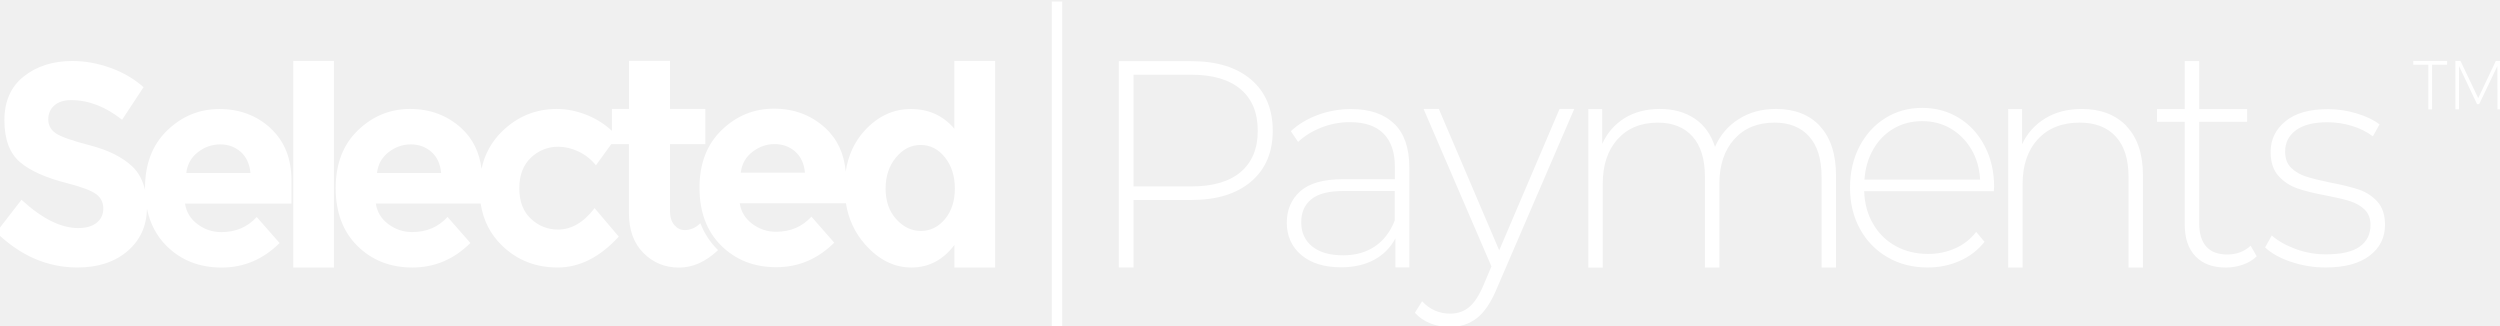
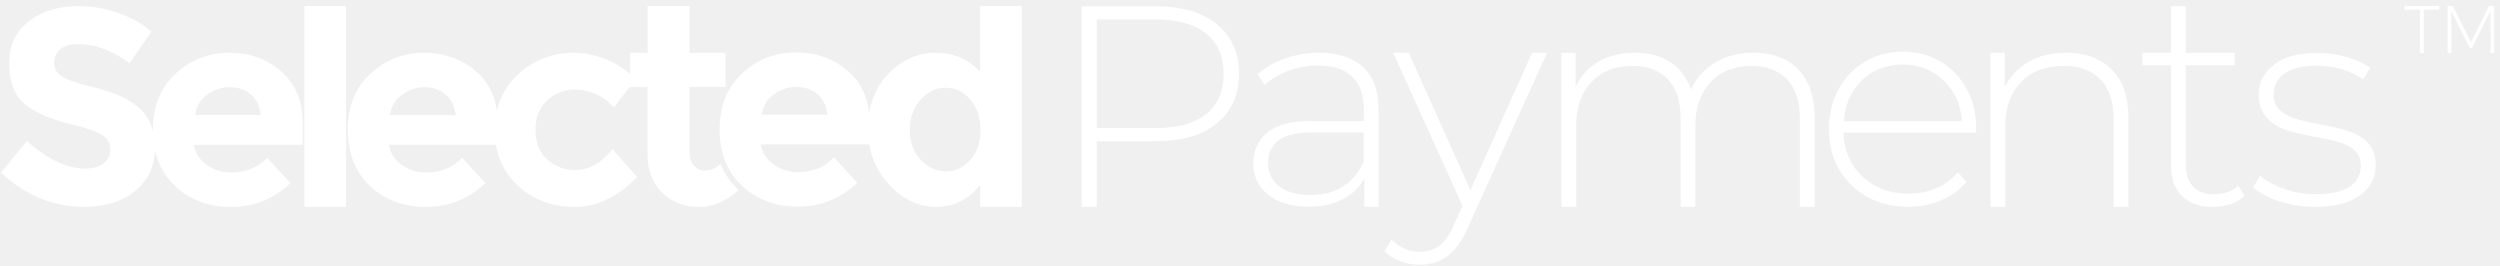
- <svg xmlns="http://www.w3.org/2000/svg" width="215" height="28" fill="#fff">
-   <path d="M207.539 5.24v.329h1.296v3.84h.32V5.57h1.296v-.33h-2.912zm3.623 0v4.163h.313V5.684l1.55 3.27h.186l1.562-3.27.012 3.719h.301V5.24h-.446l-1.513 3.2-1.525-3.2h-.446.006zM91.351.133h-.898v27.975h.898V.133zm-68.078 10.89c-1.206-1.096-2.676-1.647-4.4-1.647s-3.225.615-4.497 1.844-1.905 2.883-1.905 4.961l.006.171c-.193-.83-.549-1.521-1.103-2.04-.856-.805-2.062-1.4-3.611-1.806-1.549-.399-2.538-.748-2.966-1.045-.428-.292-.645-.691-.645-1.191s.175-.9.524-1.204.832-.456 1.435-.456c1.513 0 2.972.564 4.388 1.692L12.344 7.5c-.808-.722-1.76-1.274-2.851-1.666s-2.182-.589-3.273-.589c-1.664 0-3.056.444-4.171 1.324S.379 8.71.379 10.339s.44 2.826 1.32 3.586 2.267 1.381 4.171 1.856c1.2.31 2.001.621 2.405.919.404.304.609.71.609 1.229s-.193.925-.573 1.229-.904.456-1.579.456c-1.495 0-3.122-.811-4.883-2.433l-2.17 2.801c2.074 2.015 4.4 3.022 6.986 3.022 1.79 0 3.237-.482 4.334-1.438 1.067-.931 1.61-2.135 1.64-3.612.265 1.267.82 2.338 1.688 3.2 1.248 1.235 2.821 1.856 4.732 1.856s3.569-.703 4.985-2.11l-1.965-2.237c-.796.868-1.808 1.299-3.038 1.299-.766 0-1.447-.228-2.056-.684s-.964-1.046-1.073-1.768h9.156v-1.964c0-1.914-.603-3.422-1.808-4.518l.012-.006zm-7.252 3.853c.09-.754.428-1.35 1.007-1.793.573-.444 1.212-.665 1.905-.665s1.278.215 1.766.64c.482.425.765 1.033.844 1.819h-5.51-.012zm66.053-9.638v5.829c-.965-1.128-2.212-1.692-3.737-1.692s-2.857.627-3.997 1.876c-.868.957-1.404 2.129-1.609 3.504-.139-1.559-.729-2.813-1.772-3.764-1.206-1.096-2.676-1.647-4.4-1.647s-3.225.615-4.497 1.844-1.905 2.883-1.905 4.961.621 3.739 1.869 4.974 2.821 1.857 4.732 1.857 3.569-.703 4.985-2.11l-1.959-2.237c-.796.868-1.808 1.299-3.038 1.299a3.33 3.33 0 0 1-2.055-.684c-.608-.456-.965-1.046-1.073-1.768h9.132c.217 1.362.766 2.541 1.646 3.536 1.169 1.324 2.495 1.99 3.984 1.99s2.719-.646 3.701-1.939v1.939h3.502V5.238H82.08h-.006zM63.707 14.85c.09-.754.428-1.35 1.007-1.793.573-.444 1.212-.665 1.905-.665s1.278.216 1.766.64c.482.425.766 1.033.844 1.819h-5.51-.012zm17.559 3.992c-.567.678-1.26 1.02-2.067 1.02s-1.519-.342-2.128-1.02-.91-1.552-.91-2.617.295-1.958.886-2.674c.591-.722 1.302-1.084 2.128-1.084s1.525.355 2.092 1.071c.567.71.85 1.603.85 2.674s-.283 1.945-.85 2.63z" />
-   <path d="M60.237 19.191c-.392.386-.838.596-1.356.596-.344 0-.639-.146-.886-.431s-.374-.684-.374-1.191v-5.772h3.038V9.37h-3.038V5.638v-.406h-3.526V9.37h-1.471v1.882a6.88 6.88 0 0 0-1.989-1.293c-.928-.393-1.838-.589-2.743-.589-1.808 0-3.37.634-4.684 1.901a6.24 6.24 0 0 0-1.796 3.25c-.181-1.438-.76-2.61-1.742-3.504-1.206-1.096-2.676-1.647-4.4-1.647s-3.225.615-4.497 1.844-1.905 2.883-1.905 4.961.621 3.738 1.869 4.974 2.821 1.857 4.732 1.857 3.569-.703 4.985-2.11l-1.965-2.237c-.796.868-1.808 1.299-3.038 1.299-.766 0-1.447-.228-2.056-.684s-.965-1.046-1.073-1.768h9.012c.223 1.438.838 2.649 1.851 3.624 1.302 1.255 2.893 1.875 4.774 1.875s3.635-.887 5.256-2.655l-2.08-2.452c-.934 1.229-1.983 1.844-3.153 1.844-.886 0-1.664-.31-2.327-.931s-.995-1.495-.995-2.617.332-1.996.995-2.63a3.33 3.33 0 0 1 2.369-.944c.573 0 1.157.139 1.742.418s1.079.672 1.483 1.179l1.32-1.819h1.519v5.944c0 1.438.416 2.579 1.248 3.415s1.851 1.255 3.062 1.255 2.291-.507 3.358-1.502c-.012-.013-.024-.025-.042-.038a6.48 6.48 0 0 1-1.483-2.275l.006-.006zm-27.819-4.315c.096-.754.428-1.35 1.007-1.793.573-.444 1.212-.665 1.905-.665s1.278.215 1.766.64.766 1.033.844 1.819h-5.51-.012zm-3.697-9.638h-3.502v17.767h3.502V5.238zm78.873 1.606c-1.242-1.058-2.954-1.584-5.142-1.584h-6.233v17.742h1.266v-5.804h4.967c2.188 0 3.9-.526 5.142-1.584s1.862-2.516 1.862-4.372-.621-3.339-1.862-4.397zm-.893 7.946c-.976.83-2.393 1.242-4.249 1.242h-4.967V6.426h4.967c1.856 0 3.267.418 4.249 1.255s1.465 2.021 1.465 3.561-.488 2.718-1.465 3.548zm13.204-4.137c-.862-.849-2.092-1.274-3.701-1.274-.995 0-1.947.165-2.857.501s-1.688.798-2.333 1.4l.621.925c.548-.513 1.211-.925 2.001-1.236a6.65 6.65 0 0 1 2.471-.463c1.26 0 2.213.323 2.87.976.651.653.982 1.603.982 2.851v1.077h-4.448c-1.688 0-2.918.349-3.69 1.039s-1.157 1.597-1.157 2.712.416 2.072 1.254 2.775 1.977 1.052 3.418 1.052c1.109 0 2.061-.222 2.857-.653a4.41 4.41 0 0 0 1.814-1.838v2.497h1.194v-8.611c0-1.647-.428-2.896-1.29-3.738l-.006.006zm.048 8.294c-.38.976-.946 1.724-1.7 2.237s-1.669.773-2.742.773c-1.146 0-2.032-.254-2.659-.76s-.946-1.198-.946-2.072.283-1.502.856-1.977c.572-.482 1.495-.722 2.767-.722h4.418v2.522h.006zm15.428-9.57l-6.655 15.435c-.494 1.198-1.073 2.047-1.724 2.554-.651.501-1.428.754-2.32.754-.597 0-1.158-.101-1.676-.311-.525-.209-.965-.513-1.326-.912l.621-.989c.663.71 1.464 1.065 2.411 1.065.627 0 1.169-.184 1.615-.545.446-.367.862-.988 1.242-1.876l.693-1.641-5.835-13.541h1.314l5.19 12.16 5.19-12.16h1.266l-.006.006zm21.135 1.477c.916.982 1.381 2.402 1.381 4.252v7.902h-1.242v-7.8c0-1.521-.356-2.674-1.067-3.472-.711-.792-1.706-1.191-2.978-1.191-1.459 0-2.61.475-3.466 1.426-.85.95-1.278 2.23-1.278 3.834v7.205h-1.242v-7.8c0-1.521-.355-2.674-1.067-3.472-.711-.792-1.706-1.191-2.977-1.191-1.459 0-2.611.475-3.467 1.426s-1.277 2.23-1.277 3.834v7.205h-1.242V9.377h1.193v3.003c.428-.95 1.073-1.686 1.923-2.218.85-.526 1.869-.792 3.044-.792s2.17.279 2.99.83 1.405 1.362 1.748 2.433a5.19 5.19 0 0 1 2.026-2.383c.916-.589 1.989-.881 3.219-.881 1.603 0 2.869.494 3.785 1.476l-.006.006zm14.979 5.235c0-1.312-.271-2.49-.808-3.523-.536-1.039-1.278-1.844-2.212-2.42s-1.989-.868-3.165-.868-2.236.291-3.176.881c-.947.589-1.682 1.407-2.225 2.446-.536 1.046-.807 2.224-.807 3.536s.283 2.516.856 3.548a6.22 6.22 0 0 0 2.369 2.433c1.006.589 2.158.881 3.454.881.994 0 1.916-.19 2.766-.57a5.54 5.54 0 0 0 2.122-1.635l-.717-.855c-.482.621-1.079 1.096-1.802 1.413a5.65 5.65 0 0 1-2.345.481c-1.025 0-1.947-.222-2.767-.672a4.97 4.97 0 0 1-1.947-1.907c-.482-.817-.736-1.755-.772-2.813h11.152l.024-.361v.006zm-11.152-.646c.067-.969.32-1.838.76-2.604a4.77 4.77 0 0 1 1.754-1.787c.729-.425 1.549-.634 2.459-.634s1.73.215 2.46.646 1.314 1.027 1.766 1.787c.446.76.693 1.622.747 2.592h-9.934-.012zm22.535-4.589c.947.982 1.417 2.402 1.417 4.252v7.902h-1.242v-7.8c0-1.521-.368-2.674-1.103-3.472-.735-.792-1.766-1.191-3.092-1.191-1.525 0-2.725.475-3.599 1.426s-1.314 2.23-1.314 3.834v7.205h-1.242V9.377h1.194v3.029a5.08 5.08 0 0 1 2.001-2.23c.886-.539 1.935-.805 3.14-.805 1.622 0 2.906.494 3.852 1.476l-.012.006zm11.194 11.191c-.314.31-.706.551-1.182.716a4.46 4.46 0 0 1-1.477.247c-1.127 0-1.995-.323-2.61-.976-.615-.646-.916-1.552-.916-2.712v-8.845H185.5V9.379h2.387V5.254h1.242v4.125h4.123v1.096h-4.123v8.719c0 .881.205 1.552.609 2.009s1.006.684 1.802.684 1.483-.253 2.013-.754l.525.906-.006.006zm2.937.469c-.946-.323-1.682-.735-2.212-1.236l.573-1.026c.53.463 1.211.849 2.049 1.16a7.47 7.47 0 0 0 2.622.462c1.308 0 2.273-.222 2.894-.665s.928-1.065.928-1.85c0-.564-.169-1.014-.506-1.337s-.76-.564-1.254-.722-1.182-.317-2.062-.488c-1.025-.19-1.856-.393-2.483-.615a3.91 3.91 0 0 1-1.616-1.077c-.446-.494-.669-1.185-.669-2.059 0-1.065.428-1.939 1.278-2.636s2.068-1.039 3.641-1.039a8.62 8.62 0 0 1 2.459.361c.814.241 1.471.558 1.99.95l-.573 1.026c-.531-.393-1.133-.697-1.815-.9a7.26 7.26 0 0 0-2.085-.31c-1.206 0-2.122.234-2.731.697-.615.463-.916 1.071-.916 1.825 0 .602.175 1.065.518 1.4a3.27 3.27 0 0 0 1.278.748c.506.165 1.212.336 2.122.526 1.013.19 1.827.393 2.447.602.621.215 1.146.564 1.58 1.039.428.482.645 1.141.645 1.977 0 1.115-.446 2.002-1.339 2.674s-2.151 1.001-3.773 1.001a9.11 9.11 0 0 1-2.978-.488h-.012z" />
+ <svg xmlns="http://www.w3.org/2000/svg" width="349" height="37" fill="#ffffff">
+   <path d="M335.672.84v.52h2.15v6.06h.53V1.36h2.15V.84h-4.83zm6.01 0v6.57h.52V1.54l2.57 5.16h.31l2.59-5.16.02 5.87h.5V.84h-.74l-2.51 5.05-2.53-5.05h-.74.01zM39.273 9.97c-2-1.73-4.44-2.6-7.3-2.6s-5.35.97-7.46 2.91-3.16 4.55-3.16 7.83l.01.27c-.32-1.31-.91-2.4-1.83-3.22-1.42-1.27-3.42-2.21-5.99-2.85-2.57-.63-4.21-1.18-4.92-1.65-.71-.46-1.07-1.09-1.07-1.88s.29-1.42.87-1.9 1.38-.72 2.38-.72c2.51 0 4.93.89 7.28 2.67l3.06-4.42c-1.34-1.14-2.92-2.01-4.73-2.63s-3.62-.93-5.43-.93c-2.76 0-5.07.7-6.92 2.09s-2.77 3.38-2.77 5.95.73 4.46 2.19 5.66 3.76 2.18 6.92 2.93c1.99.49 3.32.98 3.99 1.45a2.26 2.26 0 0 1 1.01 1.94c0 .82-.32 1.46-.95 1.94s-1.5.72-2.62.72c-2.48 0-5.18-1.28-8.1-3.84l-3.6 4.42c3.44 3.18 7.3 4.77 11.59 4.77 2.97 0 5.37-.76 7.19-2.27 1.77-1.47 2.67-3.37 2.72-5.7.44 2 1.36 3.69 2.8 5.05 2.07 1.95 4.68 2.93 7.85 2.93s5.92-1.11 8.27-3.33l-3.26-3.53c-1.32 1.37-3 2.05-5.04 2.05-1.27 0-2.4-.36-3.41-1.08s-1.6-1.65-1.78-2.79h15.19v-3.1c0-3.02-1-5.4-3-7.13l.02-.01zm-12.03 6.08c.15-1.19.71-2.13 1.67-2.83.95-.7 2.01-1.05 3.16-1.05s2.12.34 2.93 1.01c.8.67 1.27 1.63 1.4 2.87h-9.14-.02zM136.821.84v9.2c-1.6-1.78-3.67-2.67-6.2-2.67s-4.74.99-6.63 2.96c-1.44 1.51-2.33 3.36-2.67 5.53-.23-2.46-1.21-4.44-2.94-5.94-2-1.73-4.44-2.6-7.3-2.6s-5.35.97-7.46 2.91-3.16 4.55-3.16 7.83 1.03 5.9 3.1 7.85 4.68 2.93 7.85 2.93 5.92-1.11 8.27-3.33l-3.25-3.53c-1.32 1.37-3 2.05-5.04 2.05-1.27 0-2.4-.36-3.41-1.08s-1.6-1.65-1.78-2.79h15.15a10.58 10.58 0 0 0 2.73 5.58c1.94 2.09 4.14 3.14 6.61 3.14s4.51-1.02 6.14-3.06v3.06h5.81V.84h-5.81-.01zm-30.47 15.17c.15-1.19.71-2.13 1.67-2.83.95-.7 2.01-1.05 3.16-1.05s2.12.34 2.93 1.01c.8.67 1.27 1.63 1.4 2.87h-9.14-.02zm29.13 6.3c-.94 1.07-2.09 1.61-3.43 1.61s-2.52-.54-3.53-1.61-1.51-2.45-1.51-4.13.49-3.09 1.47-4.22c.98-1.14 2.16-1.71 3.53-1.71s2.53.56 3.47 1.69c.94 1.12 1.41 2.53 1.41 4.22s-.47 3.07-1.41 4.15zm-34.886.56c-.65.61-1.39.94-2.25.94-.57 0-1.06-.23-1.47-.68s-.62-1.08-.62-1.88v-9.11h5.04V7.37h-5.04V1.48.84h-5.85v6.53h-2.44v2.97a11.46 11.46 0 0 0-3.3-2.04c-1.54-.62-3.05-.93-4.55-.93-3 0-5.59 1-7.77 3-1.54 1.41-2.52 3.12-2.98 5.13-.3-2.27-1.26-4.12-2.89-5.53-2-1.73-4.44-2.6-7.3-2.6s-5.35.97-7.46 2.91-3.16 4.55-3.16 7.83 1.03 5.9 3.1 7.85 4.68 2.93 7.85 2.93 5.92-1.11 8.27-3.33l-3.26-3.53c-1.32 1.37-3 2.05-5.04 2.05-1.27 0-2.4-.36-3.41-1.08s-1.6-1.65-1.78-2.79h14.95c.37 2.27 1.39 4.18 3.07 5.72 2.16 1.98 4.8 2.96 7.92 2.96s6.03-1.4 8.72-4.19l-3.45-3.87c-1.55 1.94-3.29 2.91-5.23 2.91-1.47 0-2.76-.49-3.86-1.47s-1.65-2.36-1.65-4.13.55-3.15 1.65-4.15c1.1-.99 2.41-1.49 3.93-1.49.95 0 1.92.22 2.89.66a6.86 6.86 0 0 1 2.46 1.86l2.19-2.87h2.52v9.38c0 2.27.69 4.07 2.07 5.39s3.07 1.98 5.08 1.98 3.8-.8 5.57-2.37c-.02-.02-.04-.04-.07-.06a10.19 10.19 0 0 1-2.46-3.59l.01-.01zm-46.15-6.81a4.01 4.01 0 0 1 1.67-2.83c.95-.7 2.01-1.05 3.16-1.05s2.12.34 2.93 1.01 1.27 1.63 1.4 2.87h-9.14-.02zM48.31.84H42.5v28.04h5.81V.84zm121.56 2.54c-2.06-1.67-4.9-2.5-8.53-2.5H151v28h2.1v-9.16h8.24c3.63 0 6.47-.83 8.53-2.5s3.09-3.97 3.09-6.9-1.03-5.27-3.09-6.94zm-1.48 12.54c-1.62 1.31-3.97 1.96-7.05 1.96h-8.24V2.72h8.24c3.08 0 5.42.66 7.05 1.98 1.62 1.32 2.43 3.19 2.43 5.62s-.81 4.29-2.43 5.6zm21.901-6.54c-1.43-1.34-3.47-2.01-6.14-2.01-1.65 0-3.23.26-4.74.79s-2.8 1.26-3.87 2.21l1.03 1.46c.91-.81 2.01-1.46 3.32-1.95 1.3-.49 2.67-.73 4.1-.73 2.09 0 3.67.51 4.76 1.54 1.08 1.03 1.63 2.53 1.63 4.5v1.7h-7.38c-2.8 0-4.84.55-6.12 1.64s-1.92 2.52-1.92 4.28.69 3.27 2.08 4.38 3.28 1.66 5.67 1.66c1.84 0 3.42-.35 4.74-1.03 1.32-.69 2.32-1.66 3.01-2.9v3.94h1.98V15.27c0-2.6-.71-4.57-2.14-5.9l-.01.01zm.08 13.09c-.63 1.54-1.57 2.72-2.82 3.53s-2.77 1.22-4.55 1.22c-1.9 0-3.37-.4-4.41-1.2s-1.57-1.89-1.57-3.27.47-2.37 1.42-3.12c.95-.76 2.48-1.14 4.59-1.14h7.33v3.98h.01zm25.601-15.1l-11.04 24.36c-.82 1.89-1.78 3.23-2.86 4.03-1.08.79-2.37 1.19-3.85 1.19-.99 0-1.92-.16-2.78-.49a5.85 5.85 0 0 1-2.2-1.44l1.03-1.56a5.39 5.39 0 0 0 4 1.68c1.04 0 1.94-.29 2.68-.86.74-.58 1.43-1.56 2.06-2.96l1.15-2.59-9.68-21.37h2.18l8.61 19.19 8.61-19.19h2.1l-.01.01zm35.055 2.33c1.52 1.55 2.29 3.79 2.29 6.71v12.47h-2.06V16.57c0-2.4-.59-4.22-1.77-5.48-1.18-1.25-2.83-1.88-4.94-1.88-2.42 0-4.33.75-5.75 2.25-1.41 1.5-2.12 3.52-2.12 6.05v11.37h-2.06V16.57c0-2.4-.59-4.22-1.77-5.48-1.18-1.25-2.83-1.88-4.94-1.88-2.42 0-4.33.75-5.75 2.25s-2.12 3.52-2.12 6.05v11.37h-2.06V7.37h1.98v4.74a7.95 7.95 0 0 1 3.19-3.5c1.41-.83 3.1-1.25 5.05-1.25s3.6.44 4.96 1.31 2.33 2.15 2.9 3.84c.71-1.58 1.83-2.83 3.36-3.76 1.52-.93 3.3-1.39 5.34-1.39 2.66 0 4.76.78 6.28 2.33l-.01.01zm24.853 8.259c0-2.07-.45-3.93-1.34-5.56a9.71 9.71 0 0 0-3.67-3.82c-1.55-.91-3.3-1.37-5.25-1.37s-3.71.46-5.27 1.39c-1.57.93-2.79 2.22-3.69 3.86-.89 1.65-1.34 3.51-1.34 5.58s.47 3.97 1.42 5.6c.95 1.64 2.26 2.92 3.93 3.84 1.67.93 3.58 1.39 5.73 1.39 1.65 0 3.18-.3 4.59-.9s2.59-1.46 3.52-2.58l-1.19-1.35a7.55 7.55 0 0 1-2.99 2.23c-1.19.51-2.49.76-3.89.76-1.7 0-3.23-.35-4.59-1.06s-2.44-1.71-3.23-3.01c-.8-1.29-1.22-2.77-1.28-4.44h18.5l.04-.57v.01zm-18.5-1.02c.11-1.53.53-2.9 1.26-4.11s1.7-2.15 2.91-2.82 2.57-1 4.08-1 2.87.34 4.08 1.02 2.18 1.62 2.93 2.82c.74 1.2 1.15 2.56 1.24 4.09H257.4h-.02zM294.771 9.7c1.57 1.55 2.35 3.79 2.35 6.71v12.47h-2.06V16.57c0-2.4-.61-4.22-1.83-5.48-1.22-1.25-2.93-1.88-5.13-1.88-2.53 0-4.52.75-5.97 2.25s-2.18 3.52-2.18 6.05v11.37h-2.06V7.37h1.98v4.78c.74-1.5 1.85-2.67 3.32-3.52s3.21-1.27 5.21-1.27c2.69 0 4.82.78 6.39 2.33l-.02.01zm18.558 17.67c-.52.49-1.17.87-1.96 1.13s-1.6.39-2.45.39c-1.87 0-3.31-.51-4.33-1.54-1.02-1.02-1.52-2.45-1.52-4.28V9.11h-3.96V7.38h3.96V.87h2.06v6.51h6.84v1.73h-6.84v13.76c0 1.39.34 2.45 1.01 3.17s1.67 1.08 2.99 1.08 2.46-.4 3.34-1.19l.87 1.43-.01.01zm4.872.74c-1.57-.51-2.79-1.16-3.67-1.95l.95-1.62c.88.73 2.01 1.34 3.4 1.83s2.84.73 4.35.73c2.17 0 3.77-.35 4.8-1.05s1.54-1.68 1.54-2.92c0-.89-.28-1.6-.84-2.11s-1.26-.89-2.08-1.14-1.96-.5-3.42-.77c-1.7-.3-3.08-.62-4.12-.97s-1.94-.92-2.68-1.7-1.11-1.87-1.11-3.25c0-1.68.71-3.06 2.12-4.16s3.43-1.64 6.04-1.64c1.37 0 2.73.19 4.08.57s2.44.88 3.3 1.5l-.95 1.62c-.88-.62-1.88-1.1-3.01-1.42a12.63 12.63 0 0 0-3.46-.49c-2 0-3.52.37-4.53 1.1-1.02.73-1.52 1.69-1.52 2.88 0 .95.29 1.68.86 2.21.58.53 1.28.92 2.12 1.18s2.01.53 3.52.83c1.68.3 3.03.62 4.06.95 1.03.34 1.9.89 2.62 1.64.71.76 1.07 1.8 1.07 3.12 0 1.76-.74 3.16-2.22 4.22s-3.57 1.58-6.26 1.58c-1.73 0-3.38-.26-4.94-.77h-.02z" />
</svg>
